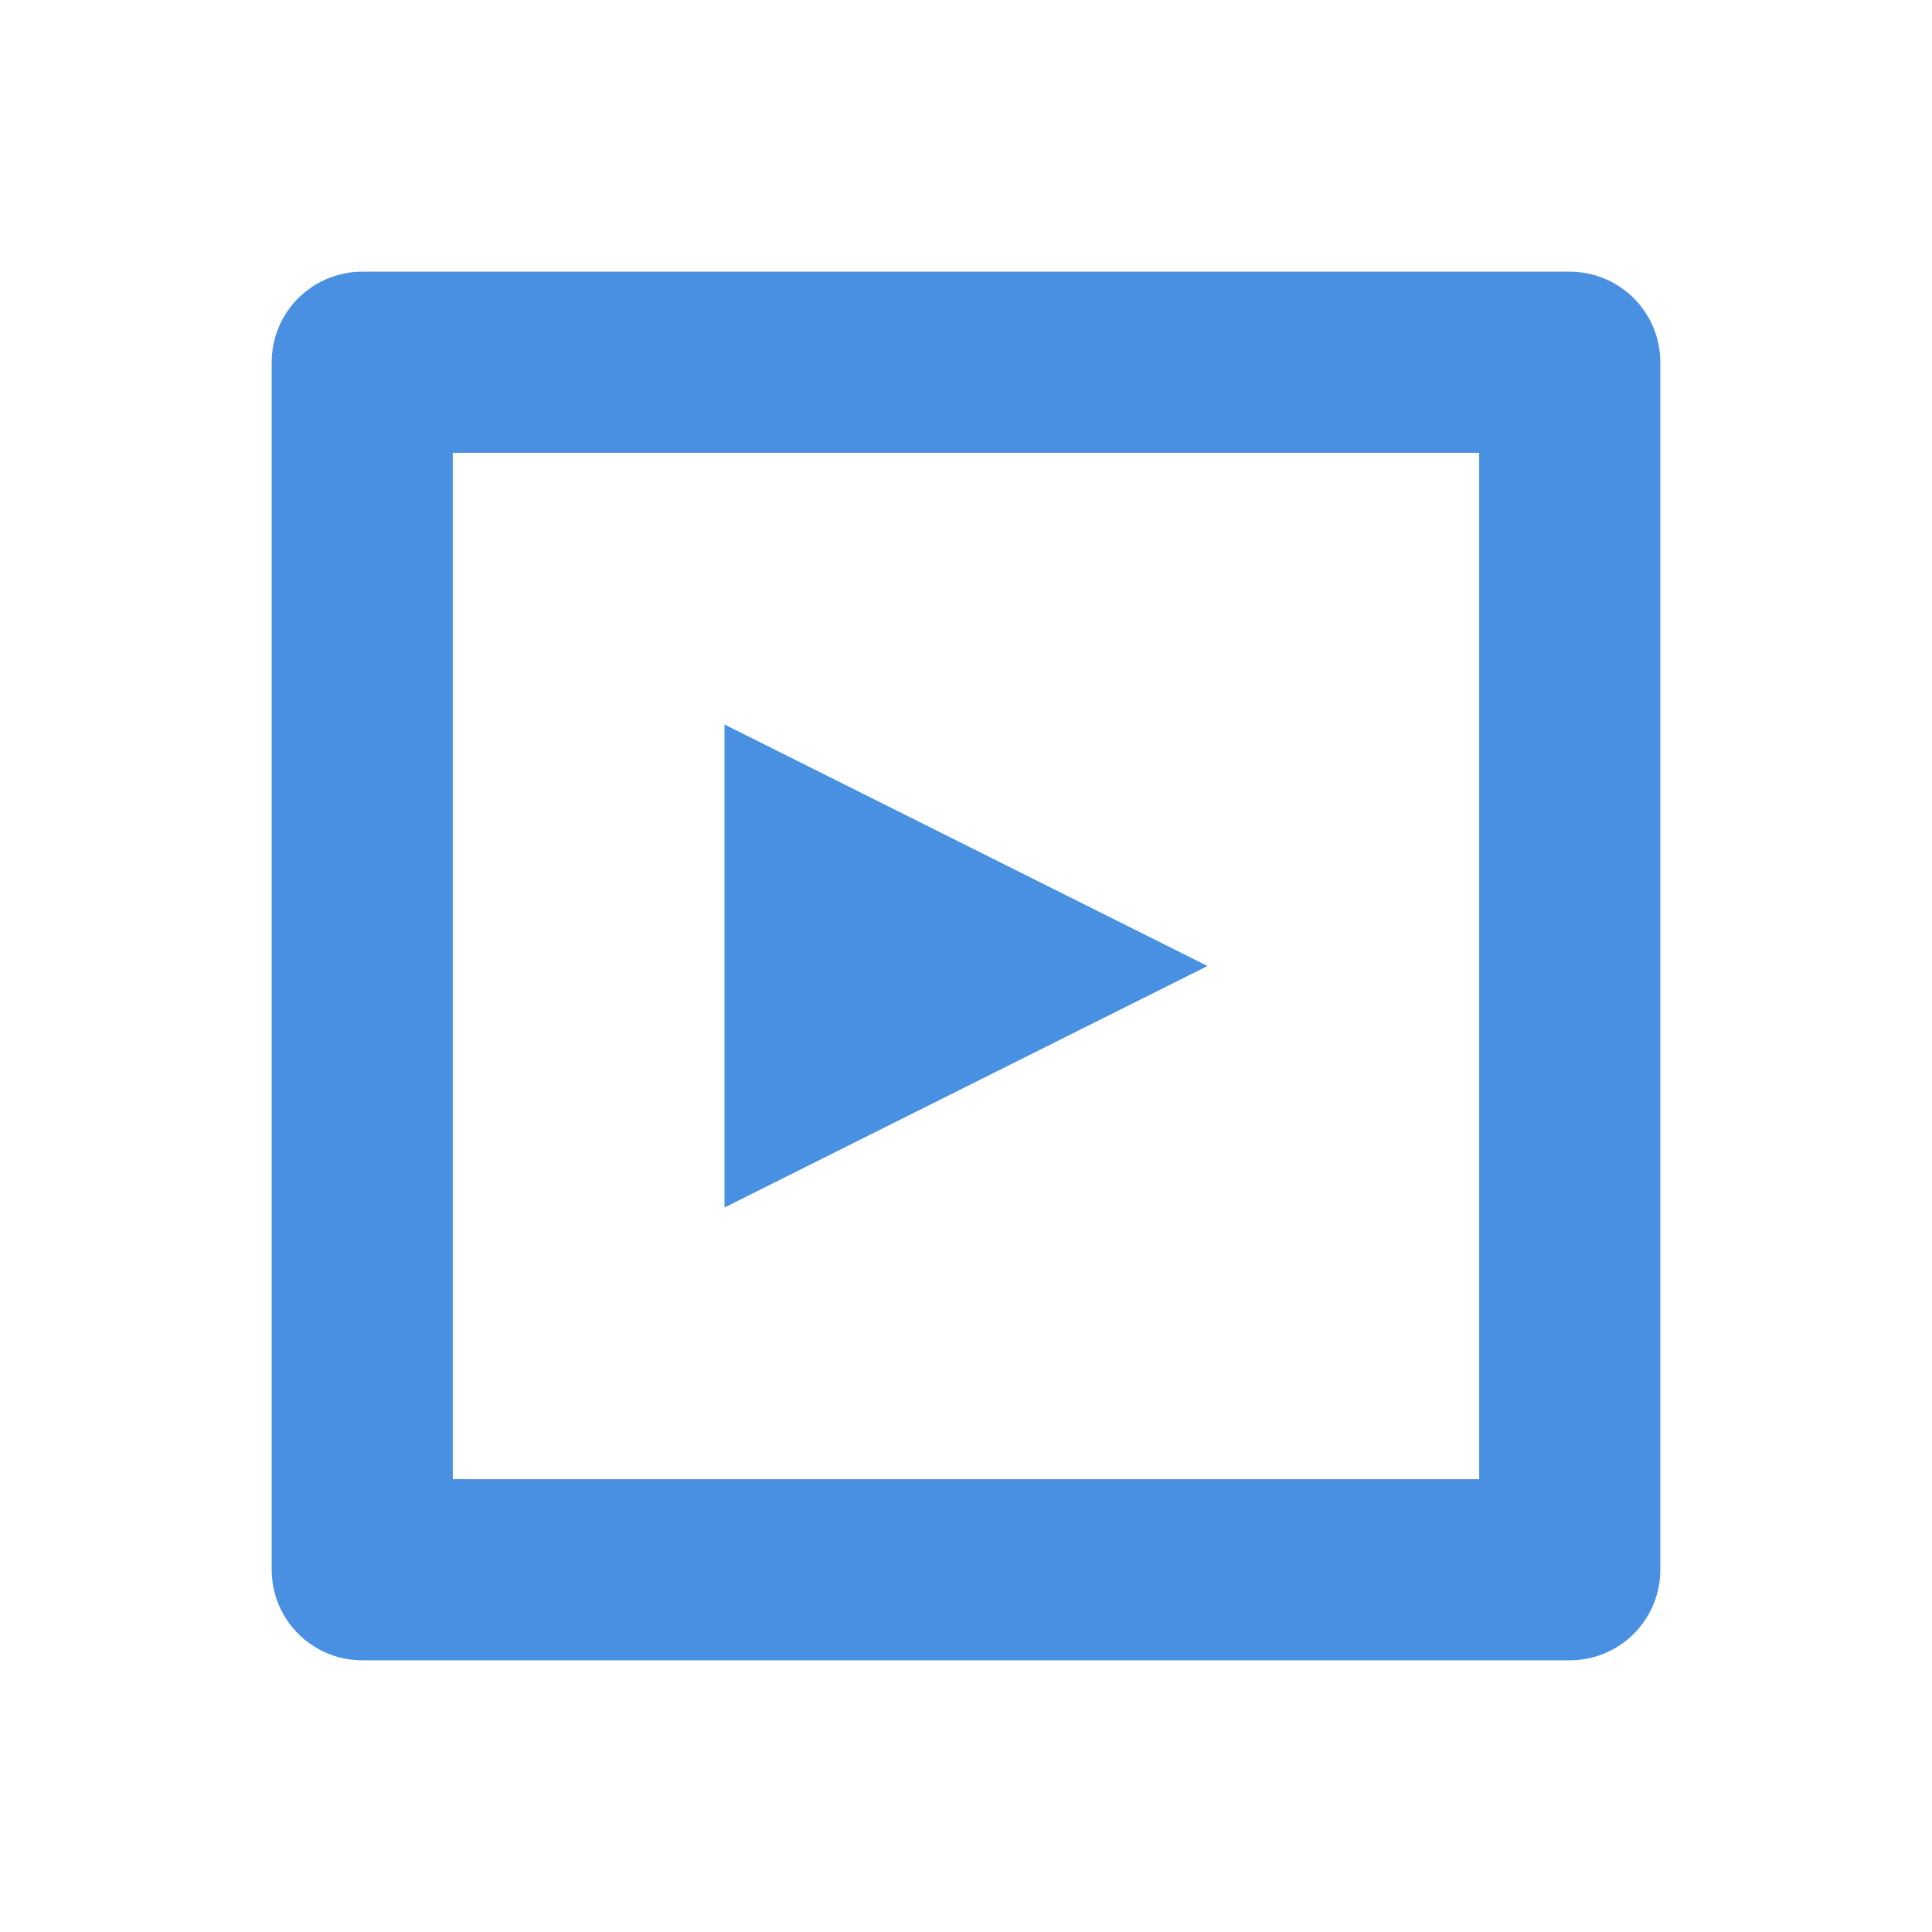
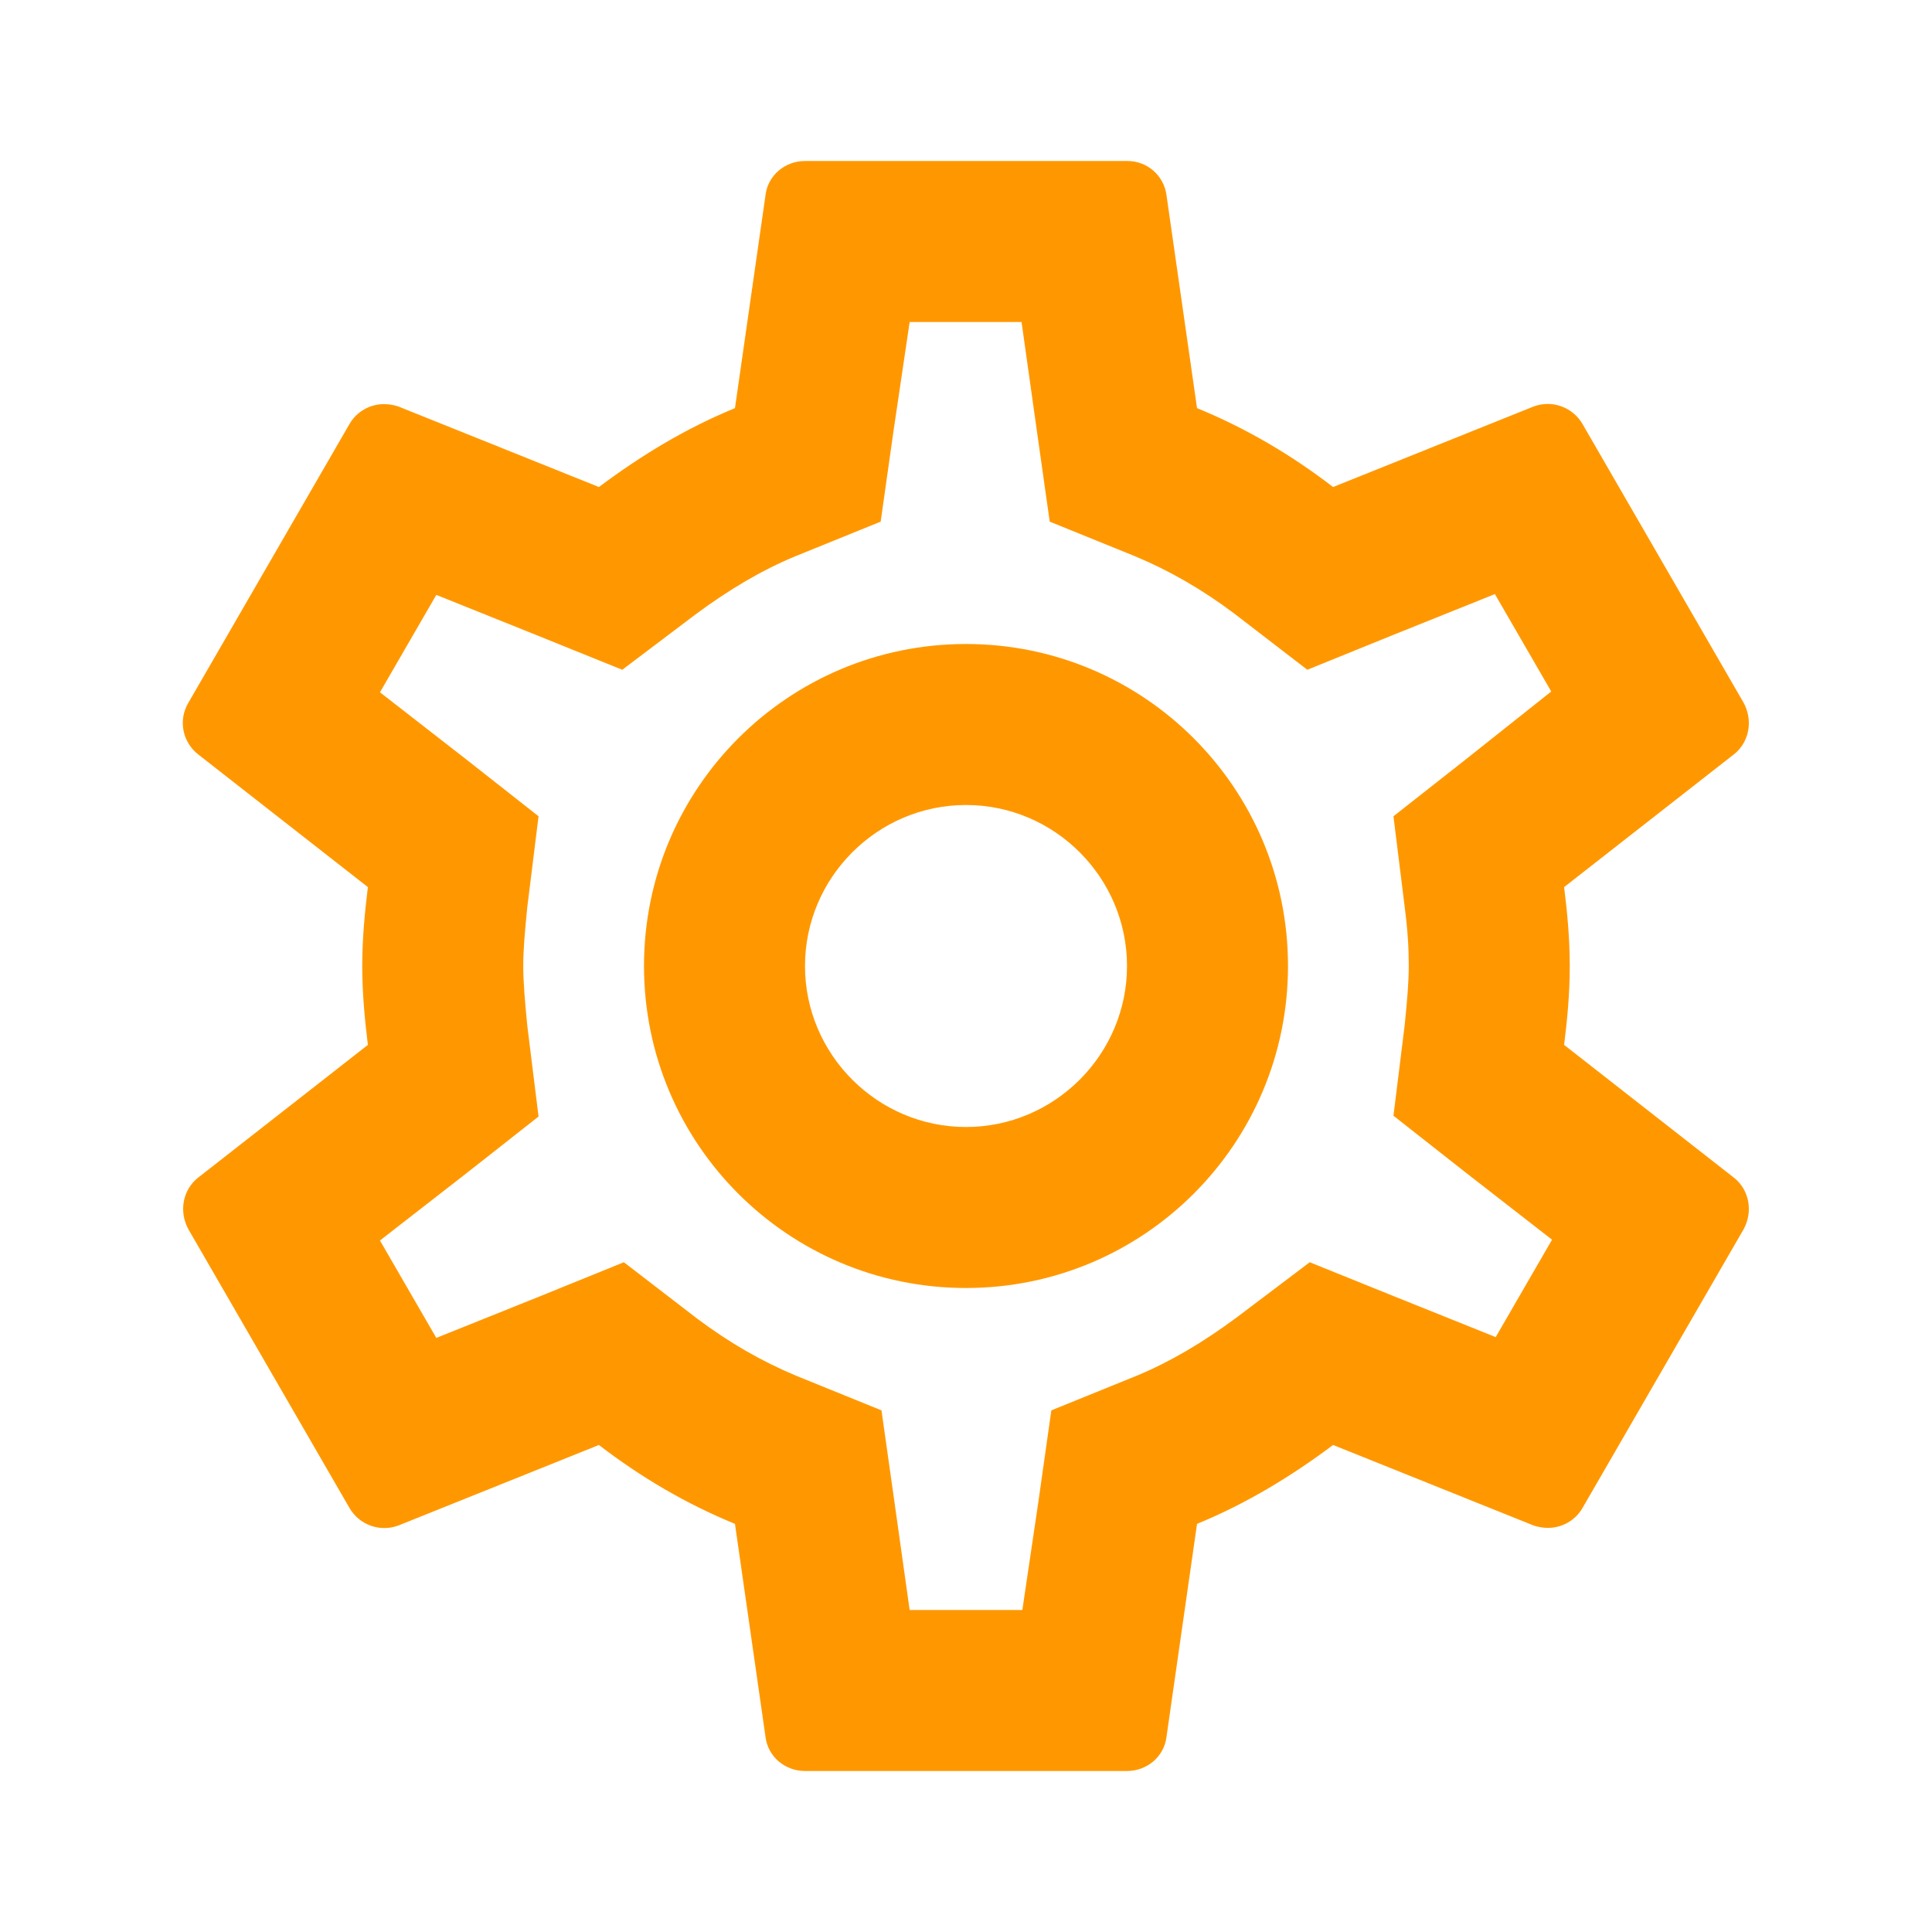
- <svg xmlns="http://www.w3.org/2000/svg" width="16" height="16" viewBox="0 0 16 16" fill="none">
-   <path d="M3 3H13V13H3V3Z" stroke="#4A90E2" stroke-width="1.5" stroke-linecap="round" stroke-linejoin="round" />
-   <path d="M6 6L10 8L6 10V6Z" fill="#4A90E2" />
+ <svg xmlns="http://www.w3.org/2000/svg" width="16" height="16" viewBox="0 0 24 24" fill="none">
+   <path fill="#FF9800" d="M19.43 12.98c.04-.32.07-.64.07-.98 0-.34-.03-.66-.07-.98l2.11-1.65c.19-.15.24-.42.12-.64l-2-3.46a.5.5 0 0 0-.61-.22l-2.49 1c-.52-.4-1.08-.73-1.69-.98l-.38-2.65A.488.488 0 0 0 14 2h-4c-.25 0-.46.18-.49.42l-.38 2.65c-.61.25-1.17.59-1.69.98l-2.49-1a.566.566 0 0 0-.18-.03c-.17 0-.34.09-.43.25l-2 3.46c-.13.22-.07.49.12.64l2.11 1.65c-.04.32-.07.65-.07.98 0 .33.03.66.07.98l-2.11 1.65c-.19.15-.24.42-.12.64l2 3.46a.5.5 0 0 0 .61.22l2.49-1c.52.4 1.08.73 1.69.98l.38 2.65c.03.24.24.42.49.42h4c.25 0 .46-.18.49-.42l.38-2.65c.61-.25 1.17-.59 1.69-.98l2.49 1c.06.02.12.03.18.03.17 0 .34-.09.43-.25l2-3.46c.12-.22.07-.49-.12-.64l-2.11-1.65zm-1.98-1.71c.04.31.05.52.05.73 0 .21-.02.43-.05.73l-.14 1.13.89.7 1.08.84-.7 1.21-1.27-.51-1.04-.42-.9.68c-.43.32-.84.56-1.25.73l-1.06.43-.16 1.13-.2 1.35h-1.4l-.19-1.35-.16-1.13-1.06-.43c-.43-.18-.83-.41-1.23-.71l-.91-.7-1.06.43-1.27.51-.7-1.21 1.08-.84.89-.7-.14-1.13c-.03-.31-.05-.54-.05-.74s.02-.43.05-.73l.14-1.13-.89-.7-1.08-.84.7-1.21 1.27.51 1.04.42.9-.68c.43-.32.84-.56 1.25-.73l1.06-.43.16-1.13.2-1.35h1.39l.19 1.35.16 1.13 1.06.43c.43.18.83.41 1.23.71l.91.7 1.06-.43 1.27-.51.7 1.21-1.07.85-.89.7.14 1.13zM12 8c-2.21 0-4 1.79-4 4s1.79 4 4 4 4-1.79 4-4-1.79-4-4-4zm0 6c-1.1 0-2-.9-2-2s.9-2 2-2 2 .9 2 2-.9 2-2 2z" />
</svg>
